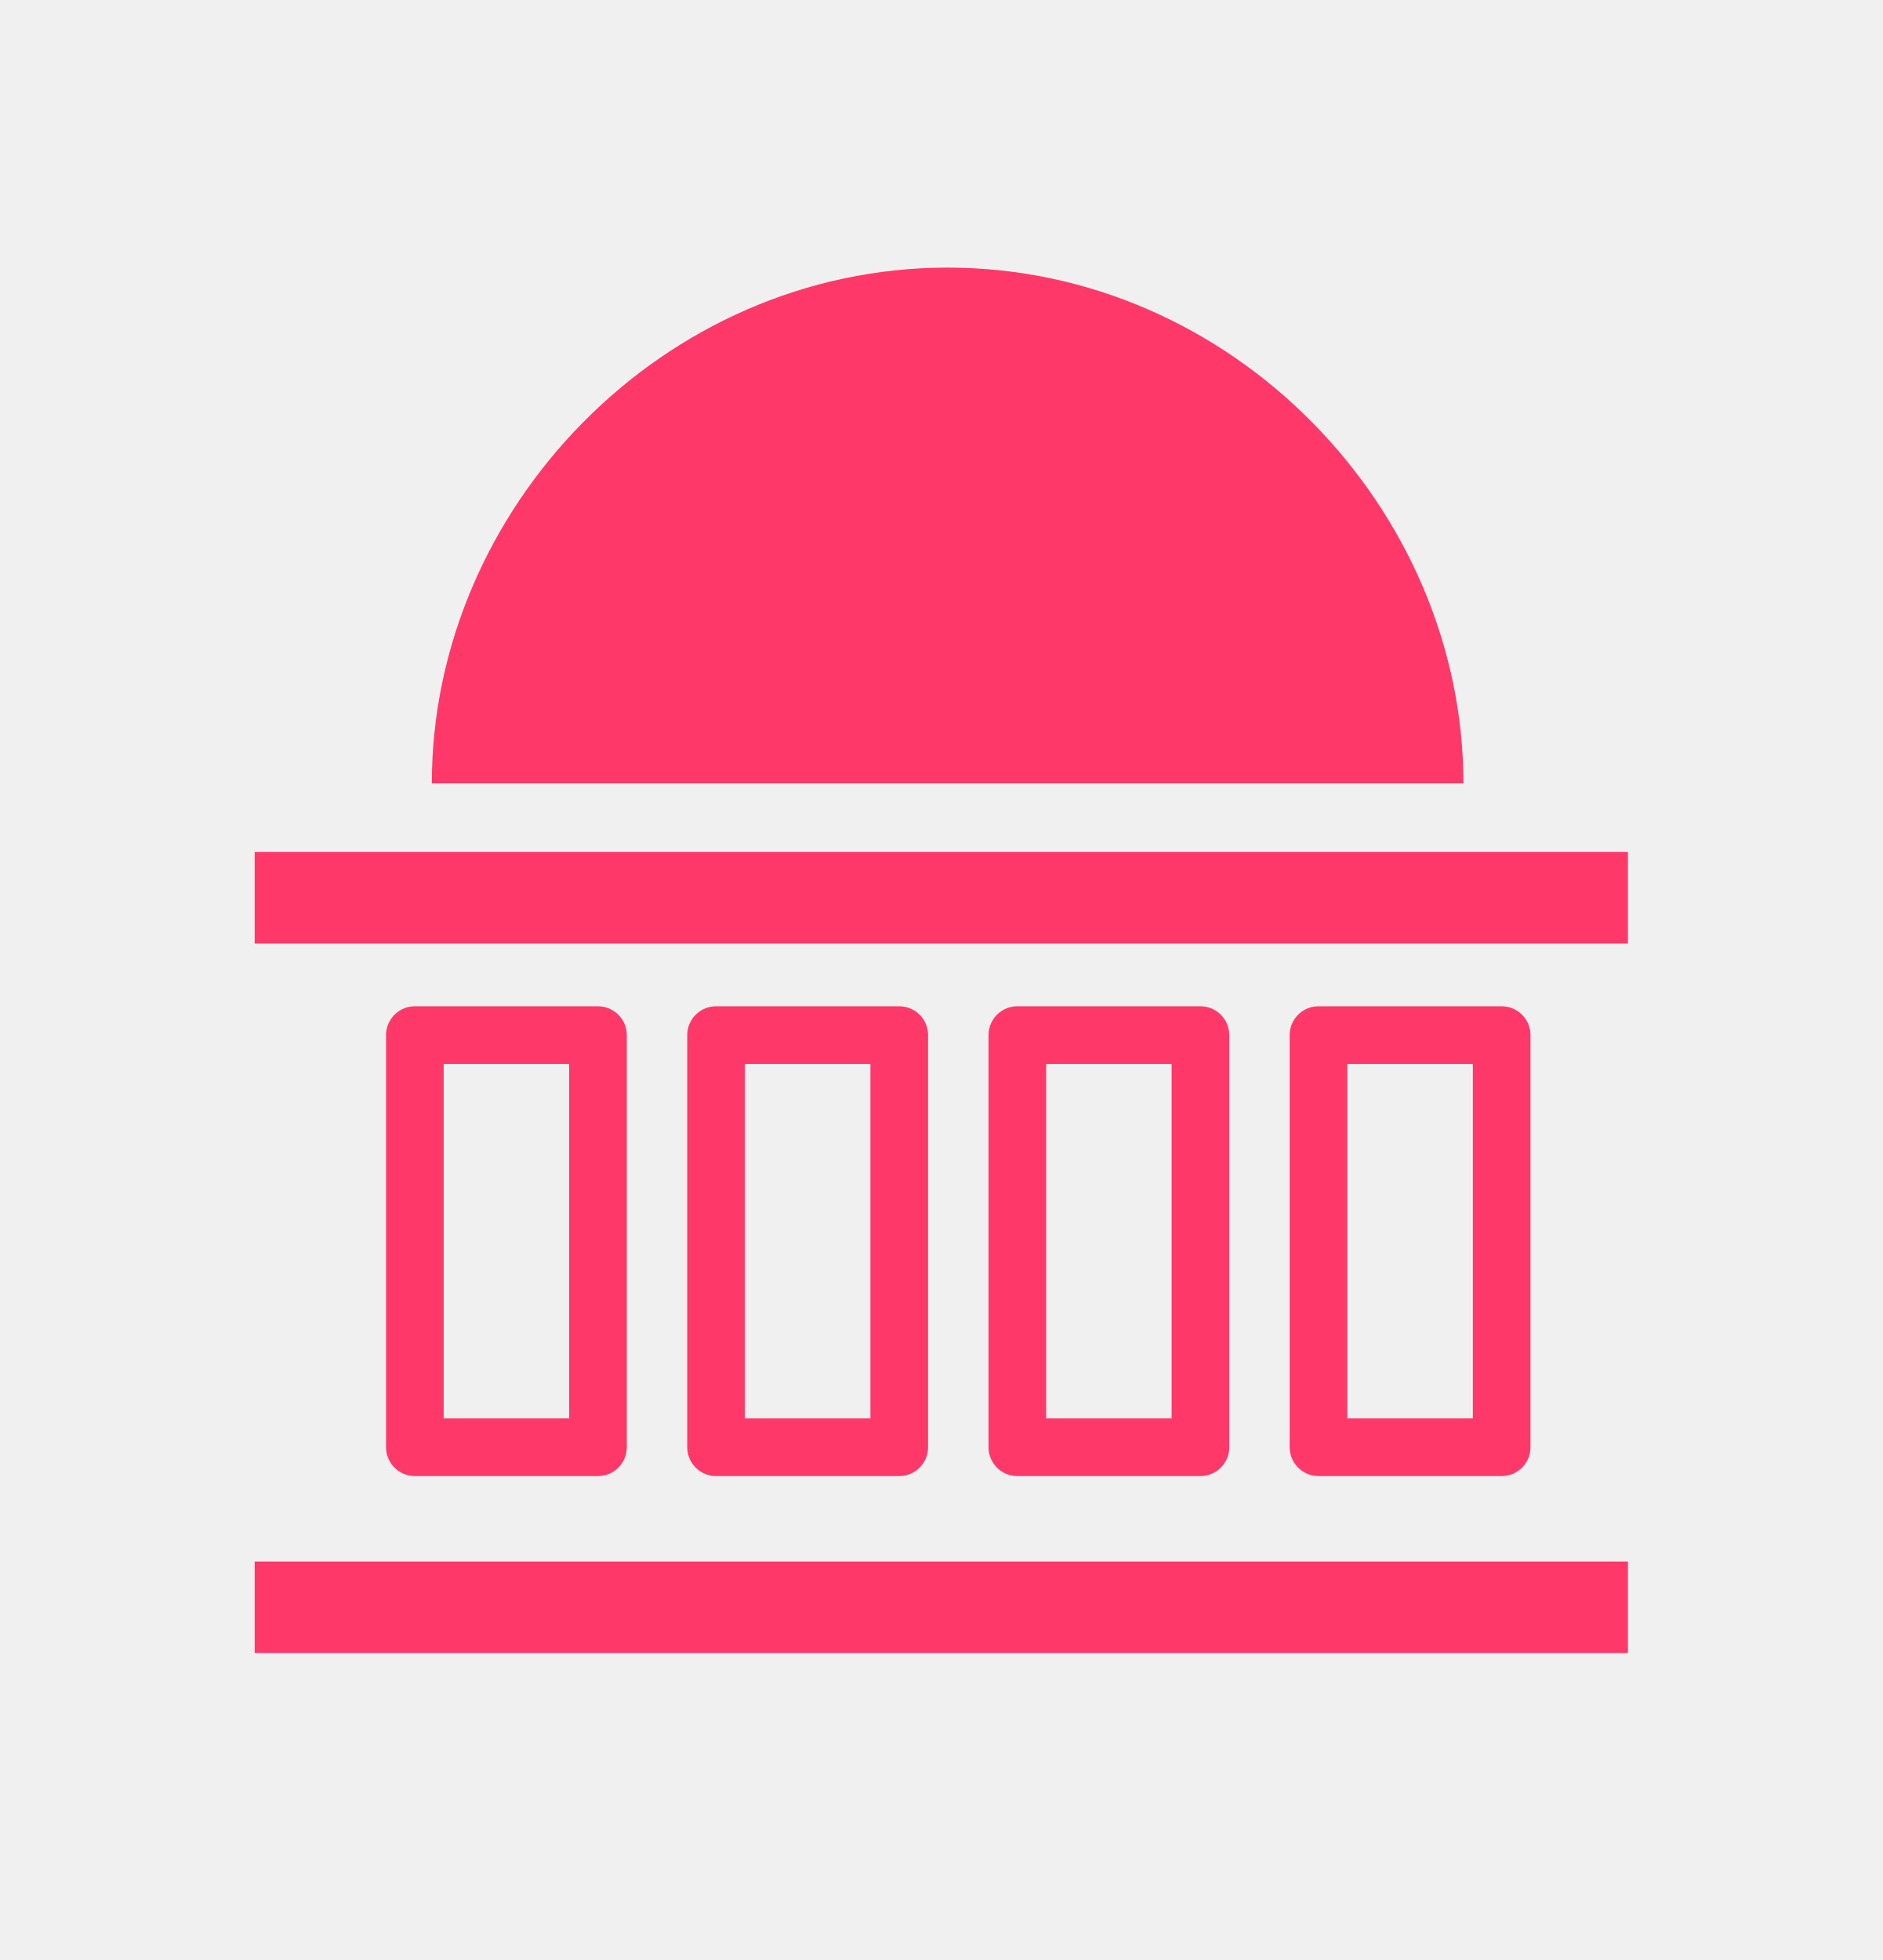
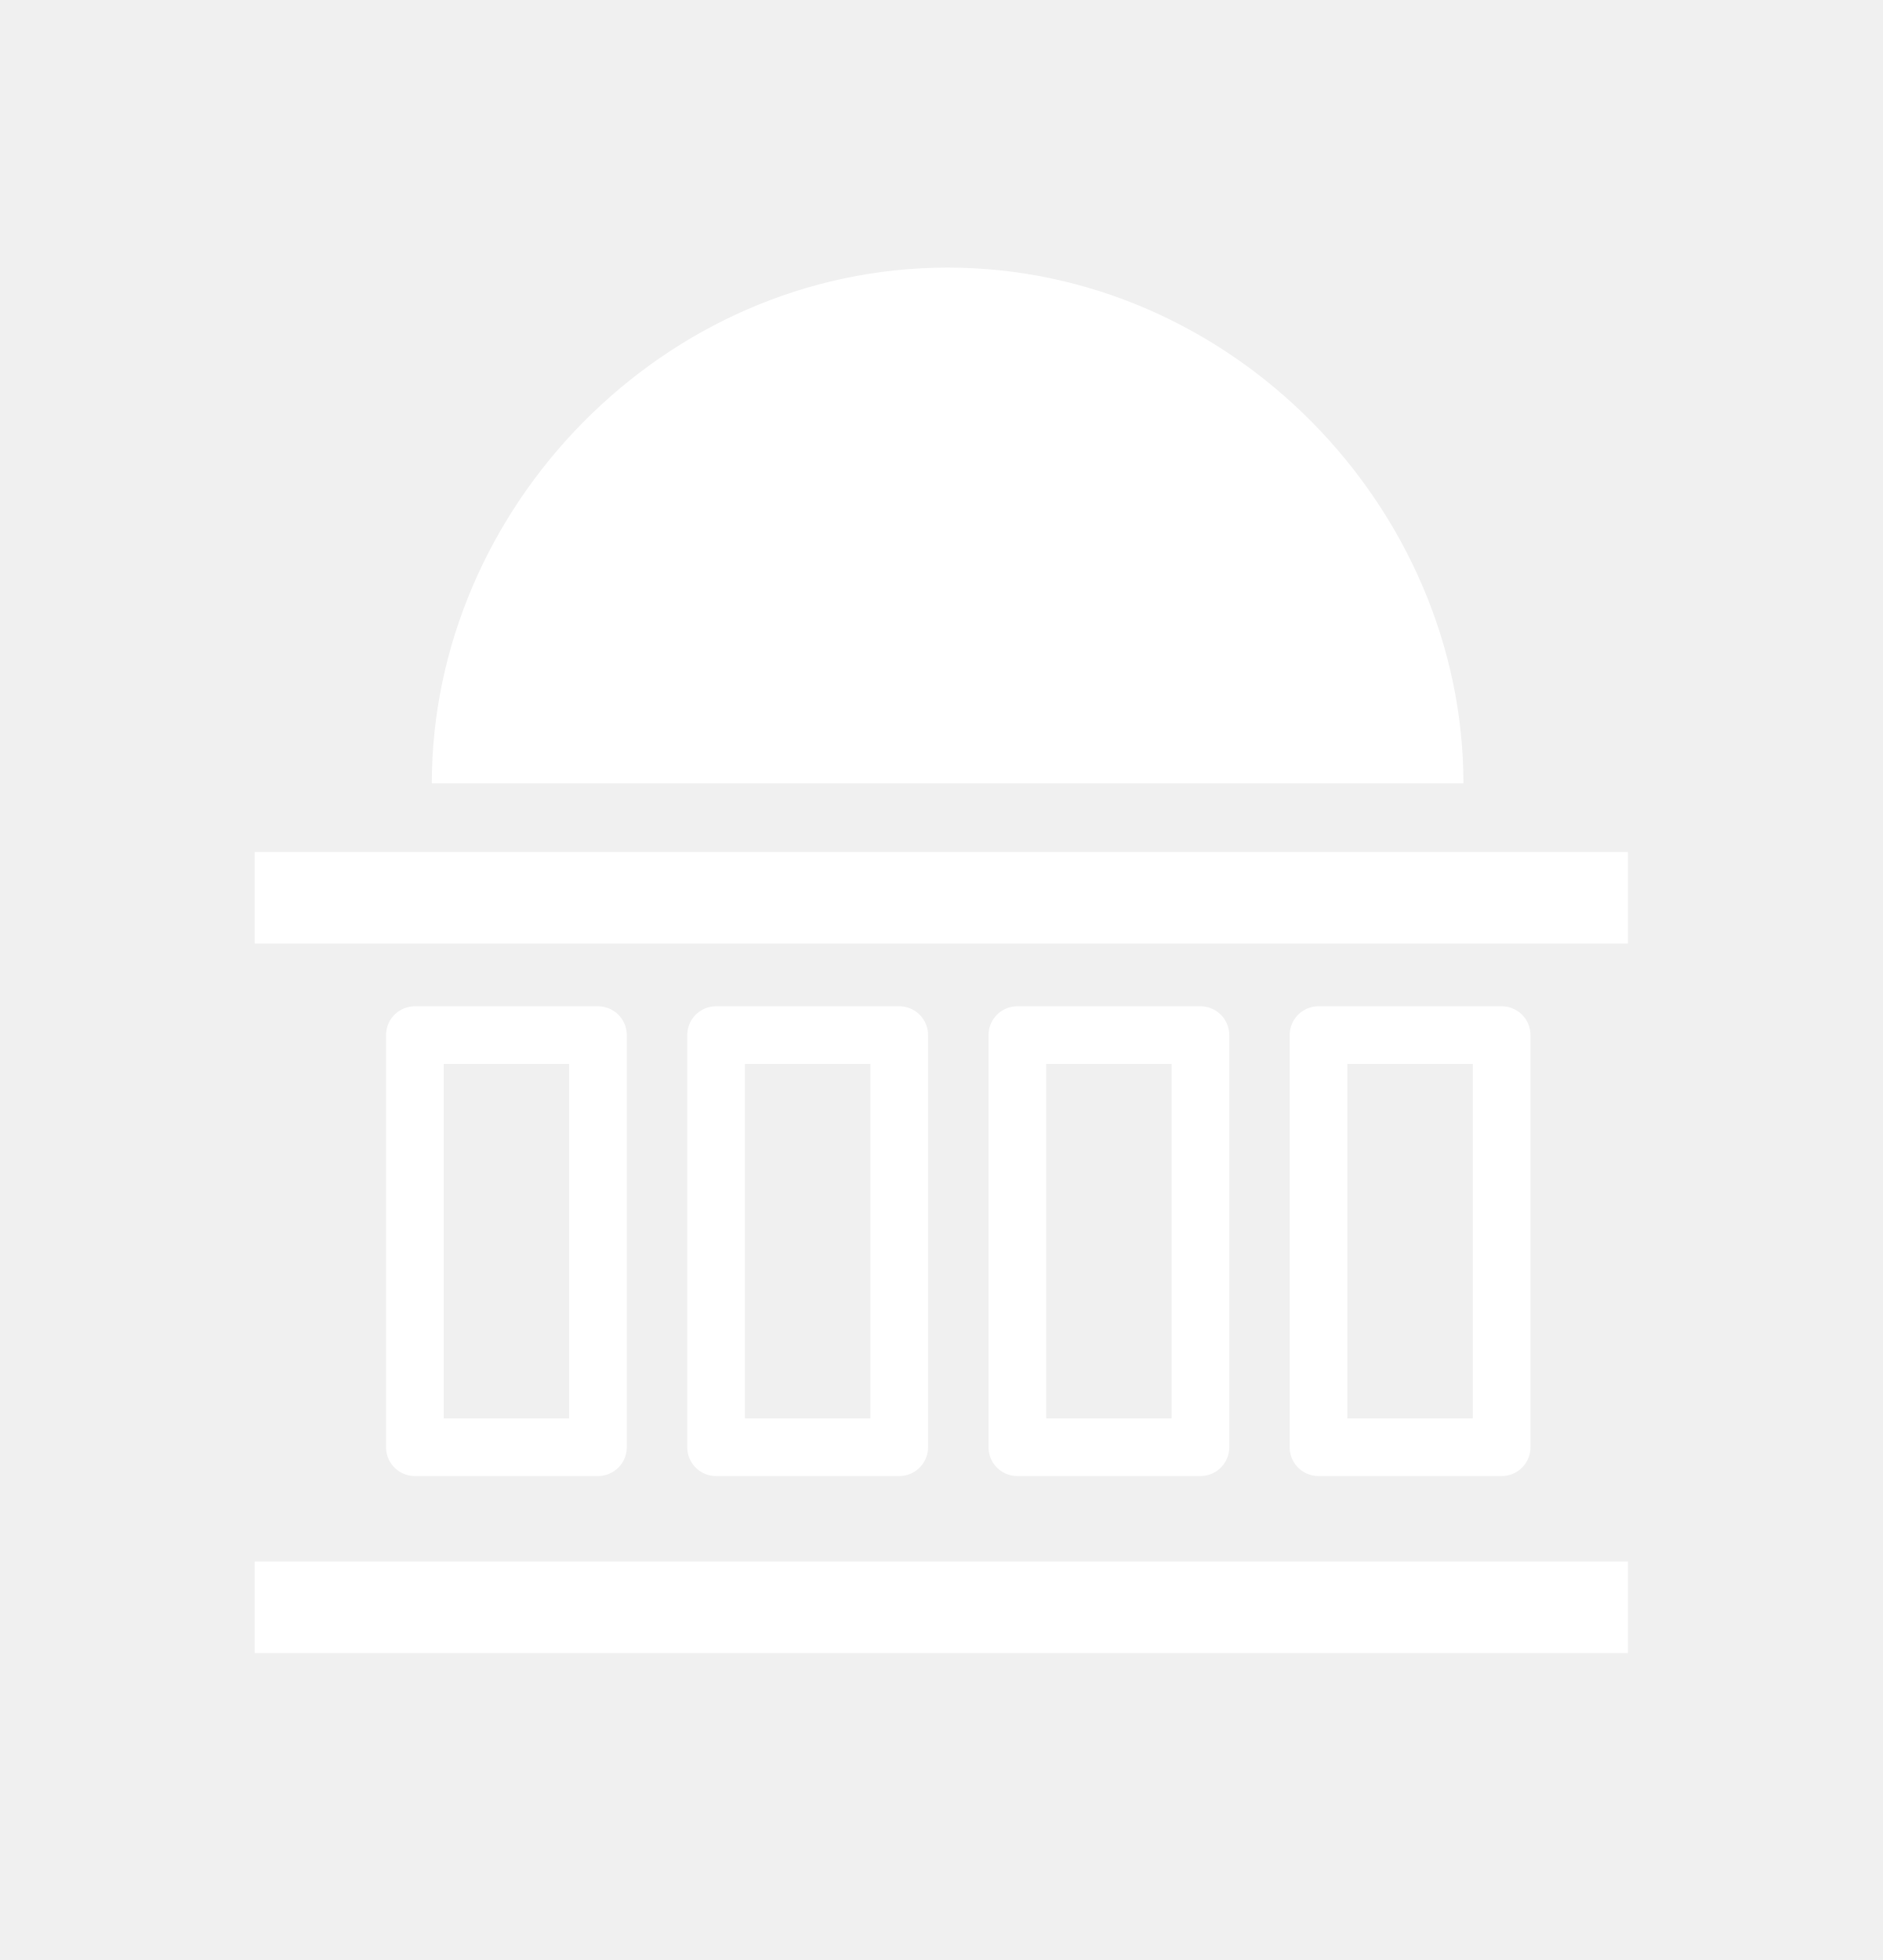
<svg xmlns="http://www.w3.org/2000/svg" version="1.1" id="Capa_1" x="0px" y="0px" width="44.746px" height="46.583px" viewBox="0 0 44.746 46.583" enable-background="new 0 0 44.746 46.583" xml:space="preserve">
-   <path fill="#FF386A" d="M10.264,18.618c0-6.527,5.49-12.258,12.26-12.258c6.771,0,12.26,5.73,12.26,12.258H10.264z" />
-   <rect x="9.861" y="24.601" fill="none" stroke="#FF386A" stroke-width="1.37" stroke-linejoin="round" stroke-miterlimit="10" width="4.352" height="9.795" />
-   <rect x="6.053" y="20.249" fill="#FF386A" width="32.641" height="2.176" />
-   <rect x="6.053" y="37.112" fill="#FF386A" width="32.641" height="2.176" />
-   <rect x="17.02" y="24.601" fill="none" stroke="#FF386A" stroke-width="1.37" stroke-linejoin="round" stroke-miterlimit="10" width="4.354" height="9.795" />
-   <rect x="24.181" y="24.601" fill="none" stroke="#FF386A" stroke-width="1.37" stroke-linejoin="round" stroke-miterlimit="10" width="4.352" height="9.795" />
-   <rect x="31.339" y="24.601" fill="none" stroke="#FF386A" stroke-width="1.37" stroke-linejoin="round" stroke-miterlimit="10" width="4.354" height="9.795" />
+   <path fill="#FFFFFF" d="M10.264,18.618c0-6.527,5.49-12.258,12.26-12.258c6.771,0,12.26,5.73,12.26,12.258H10.264z" />
+   <rect x="9.861" y="24.601" fill="none" stroke="#FFFFFF" stroke-width="1.37" stroke-linejoin="round" stroke-miterlimit="10" width="4.352" height="9.795" />
+   <rect x="6.053" y="20.249" fill="#FFFFFF" width="32.641" height="2.176" />
+   <rect x="6.053" y="37.112" fill="#FFFFFF" width="32.641" height="2.176" />
+   <rect x="17.02" y="24.601" fill="none" stroke="#FFFFFF" stroke-width="1.37" stroke-linejoin="round" stroke-miterlimit="10" width="4.354" height="9.795" />
+   <rect x="24.181" y="24.601" fill="none" stroke="#FFFFFF" stroke-width="1.37" stroke-linejoin="round" stroke-miterlimit="10" width="4.352" height="9.795" />
+   <rect x="31.339" y="24.601" fill="none" stroke="#FFFFFF" stroke-width="1.37" stroke-linejoin="round" stroke-miterlimit="10" width="4.354" height="9.795" />
</svg>
